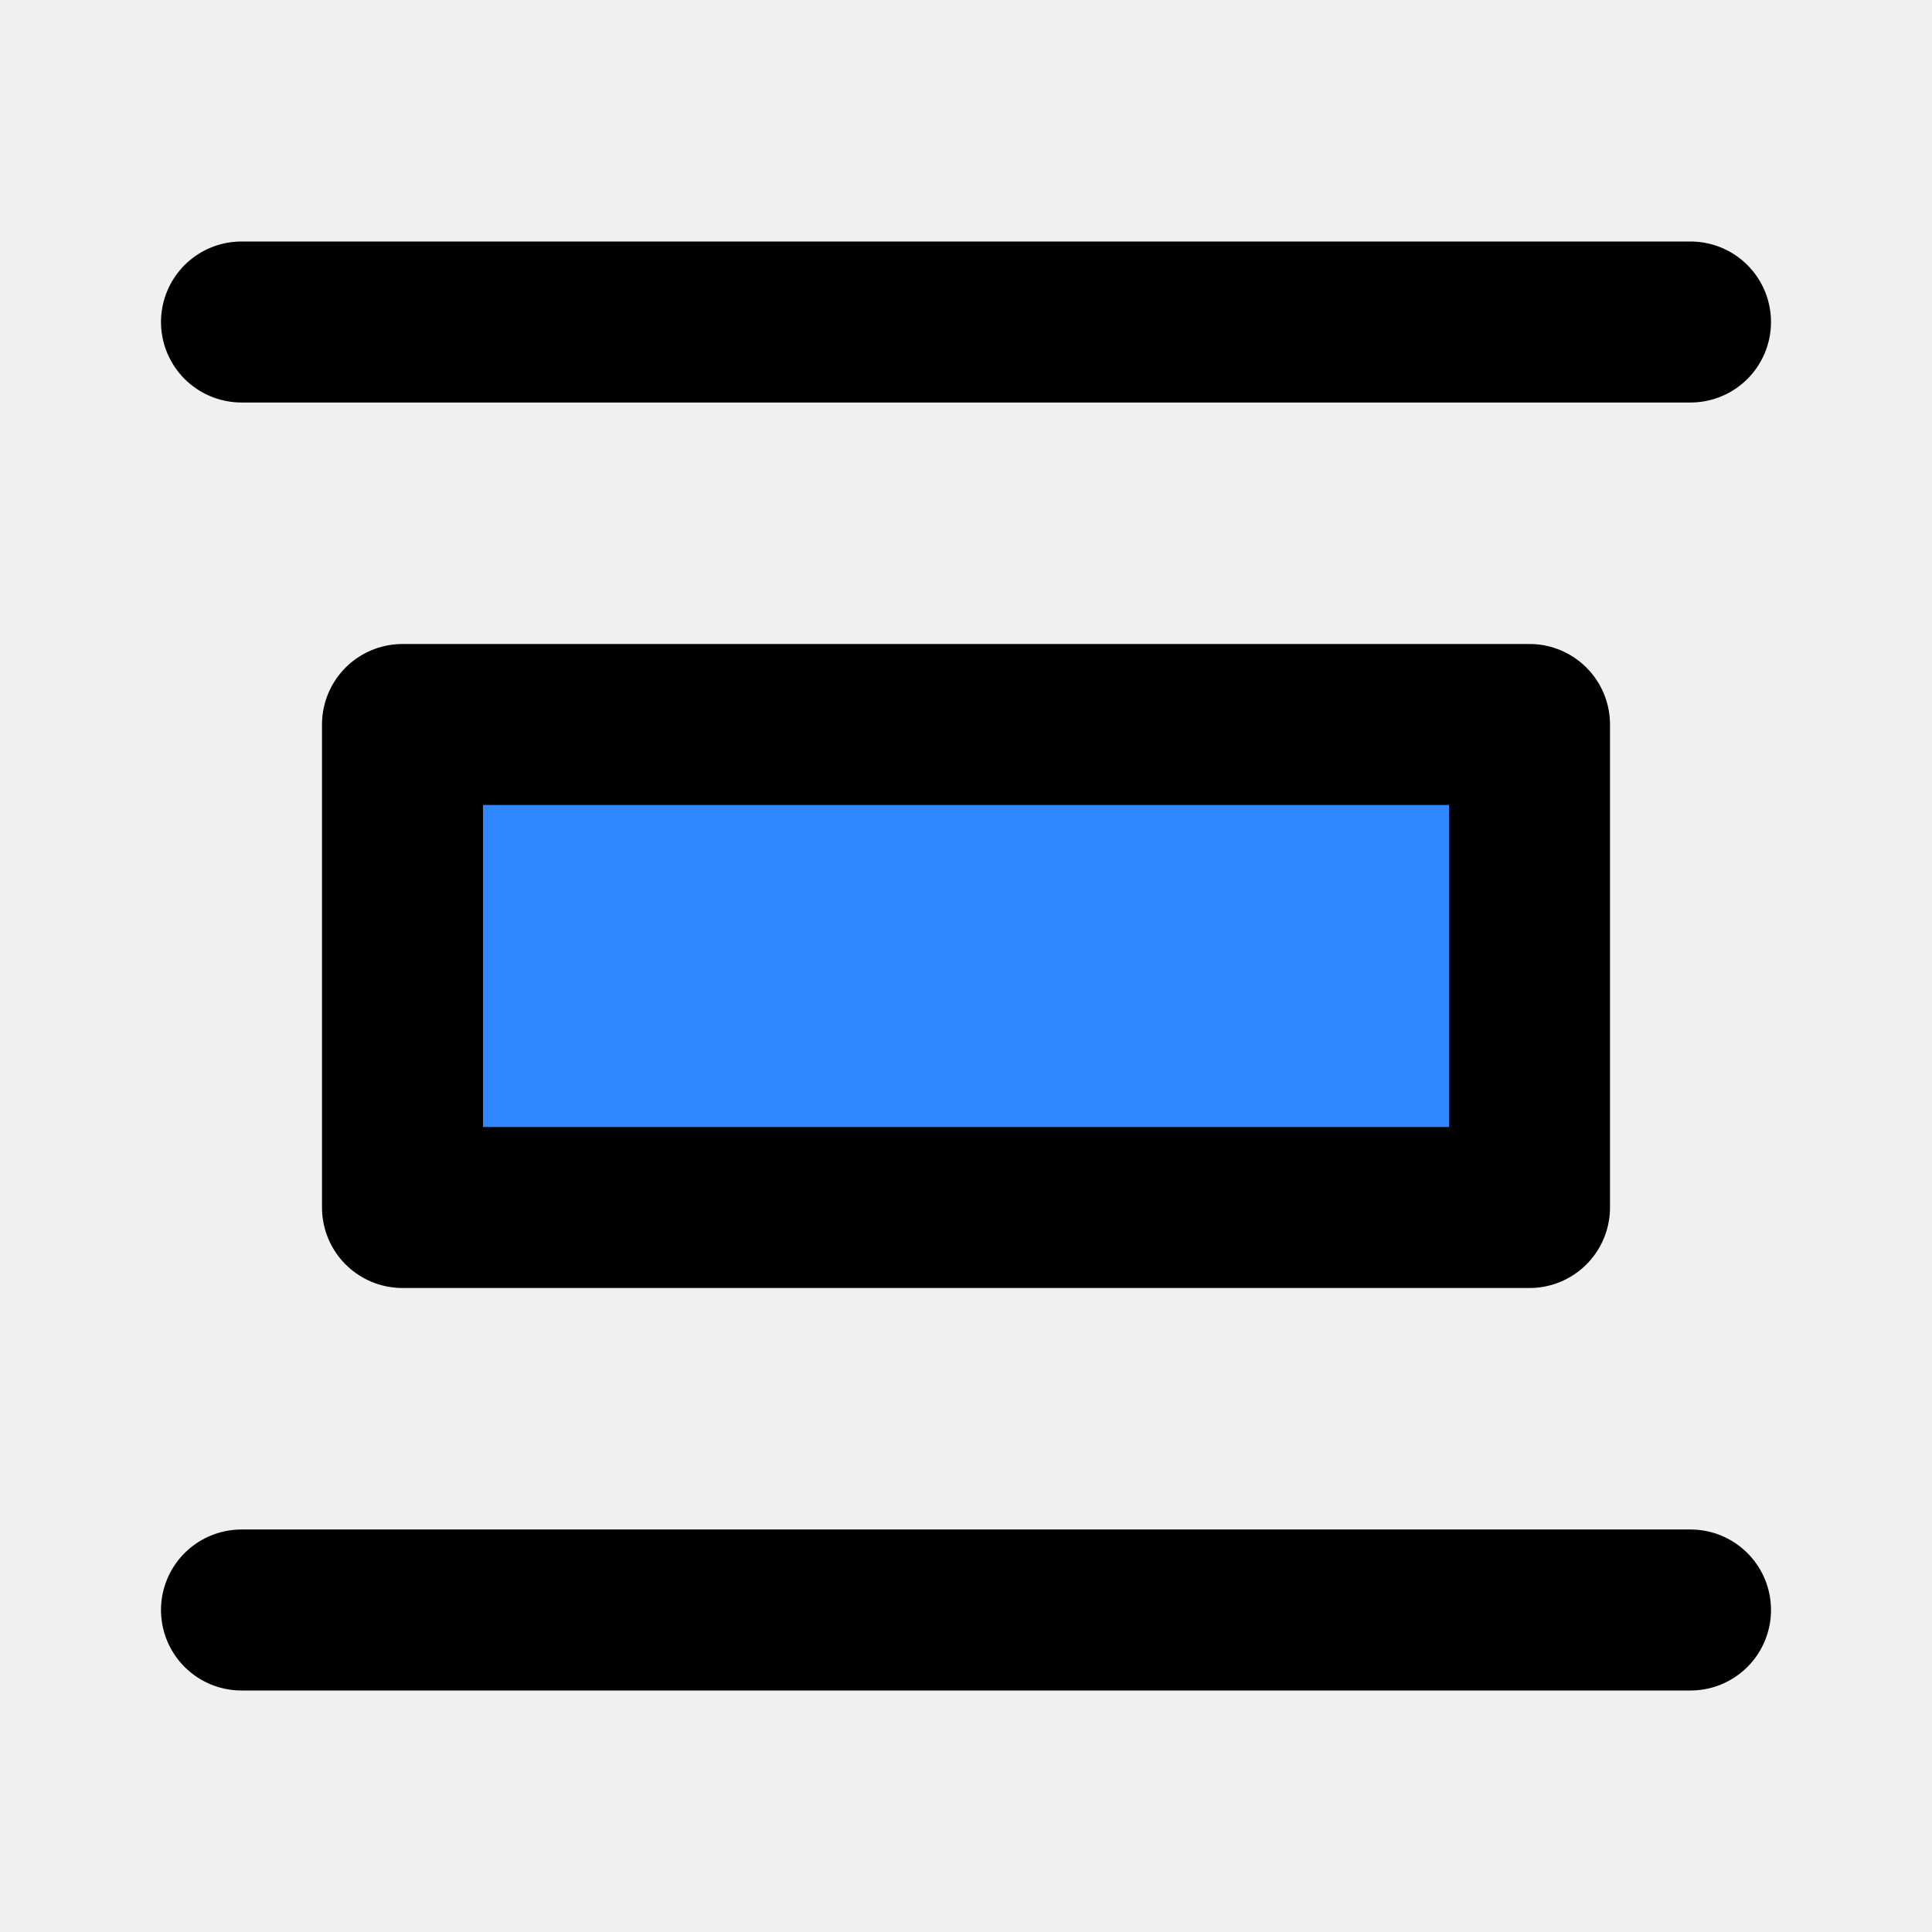
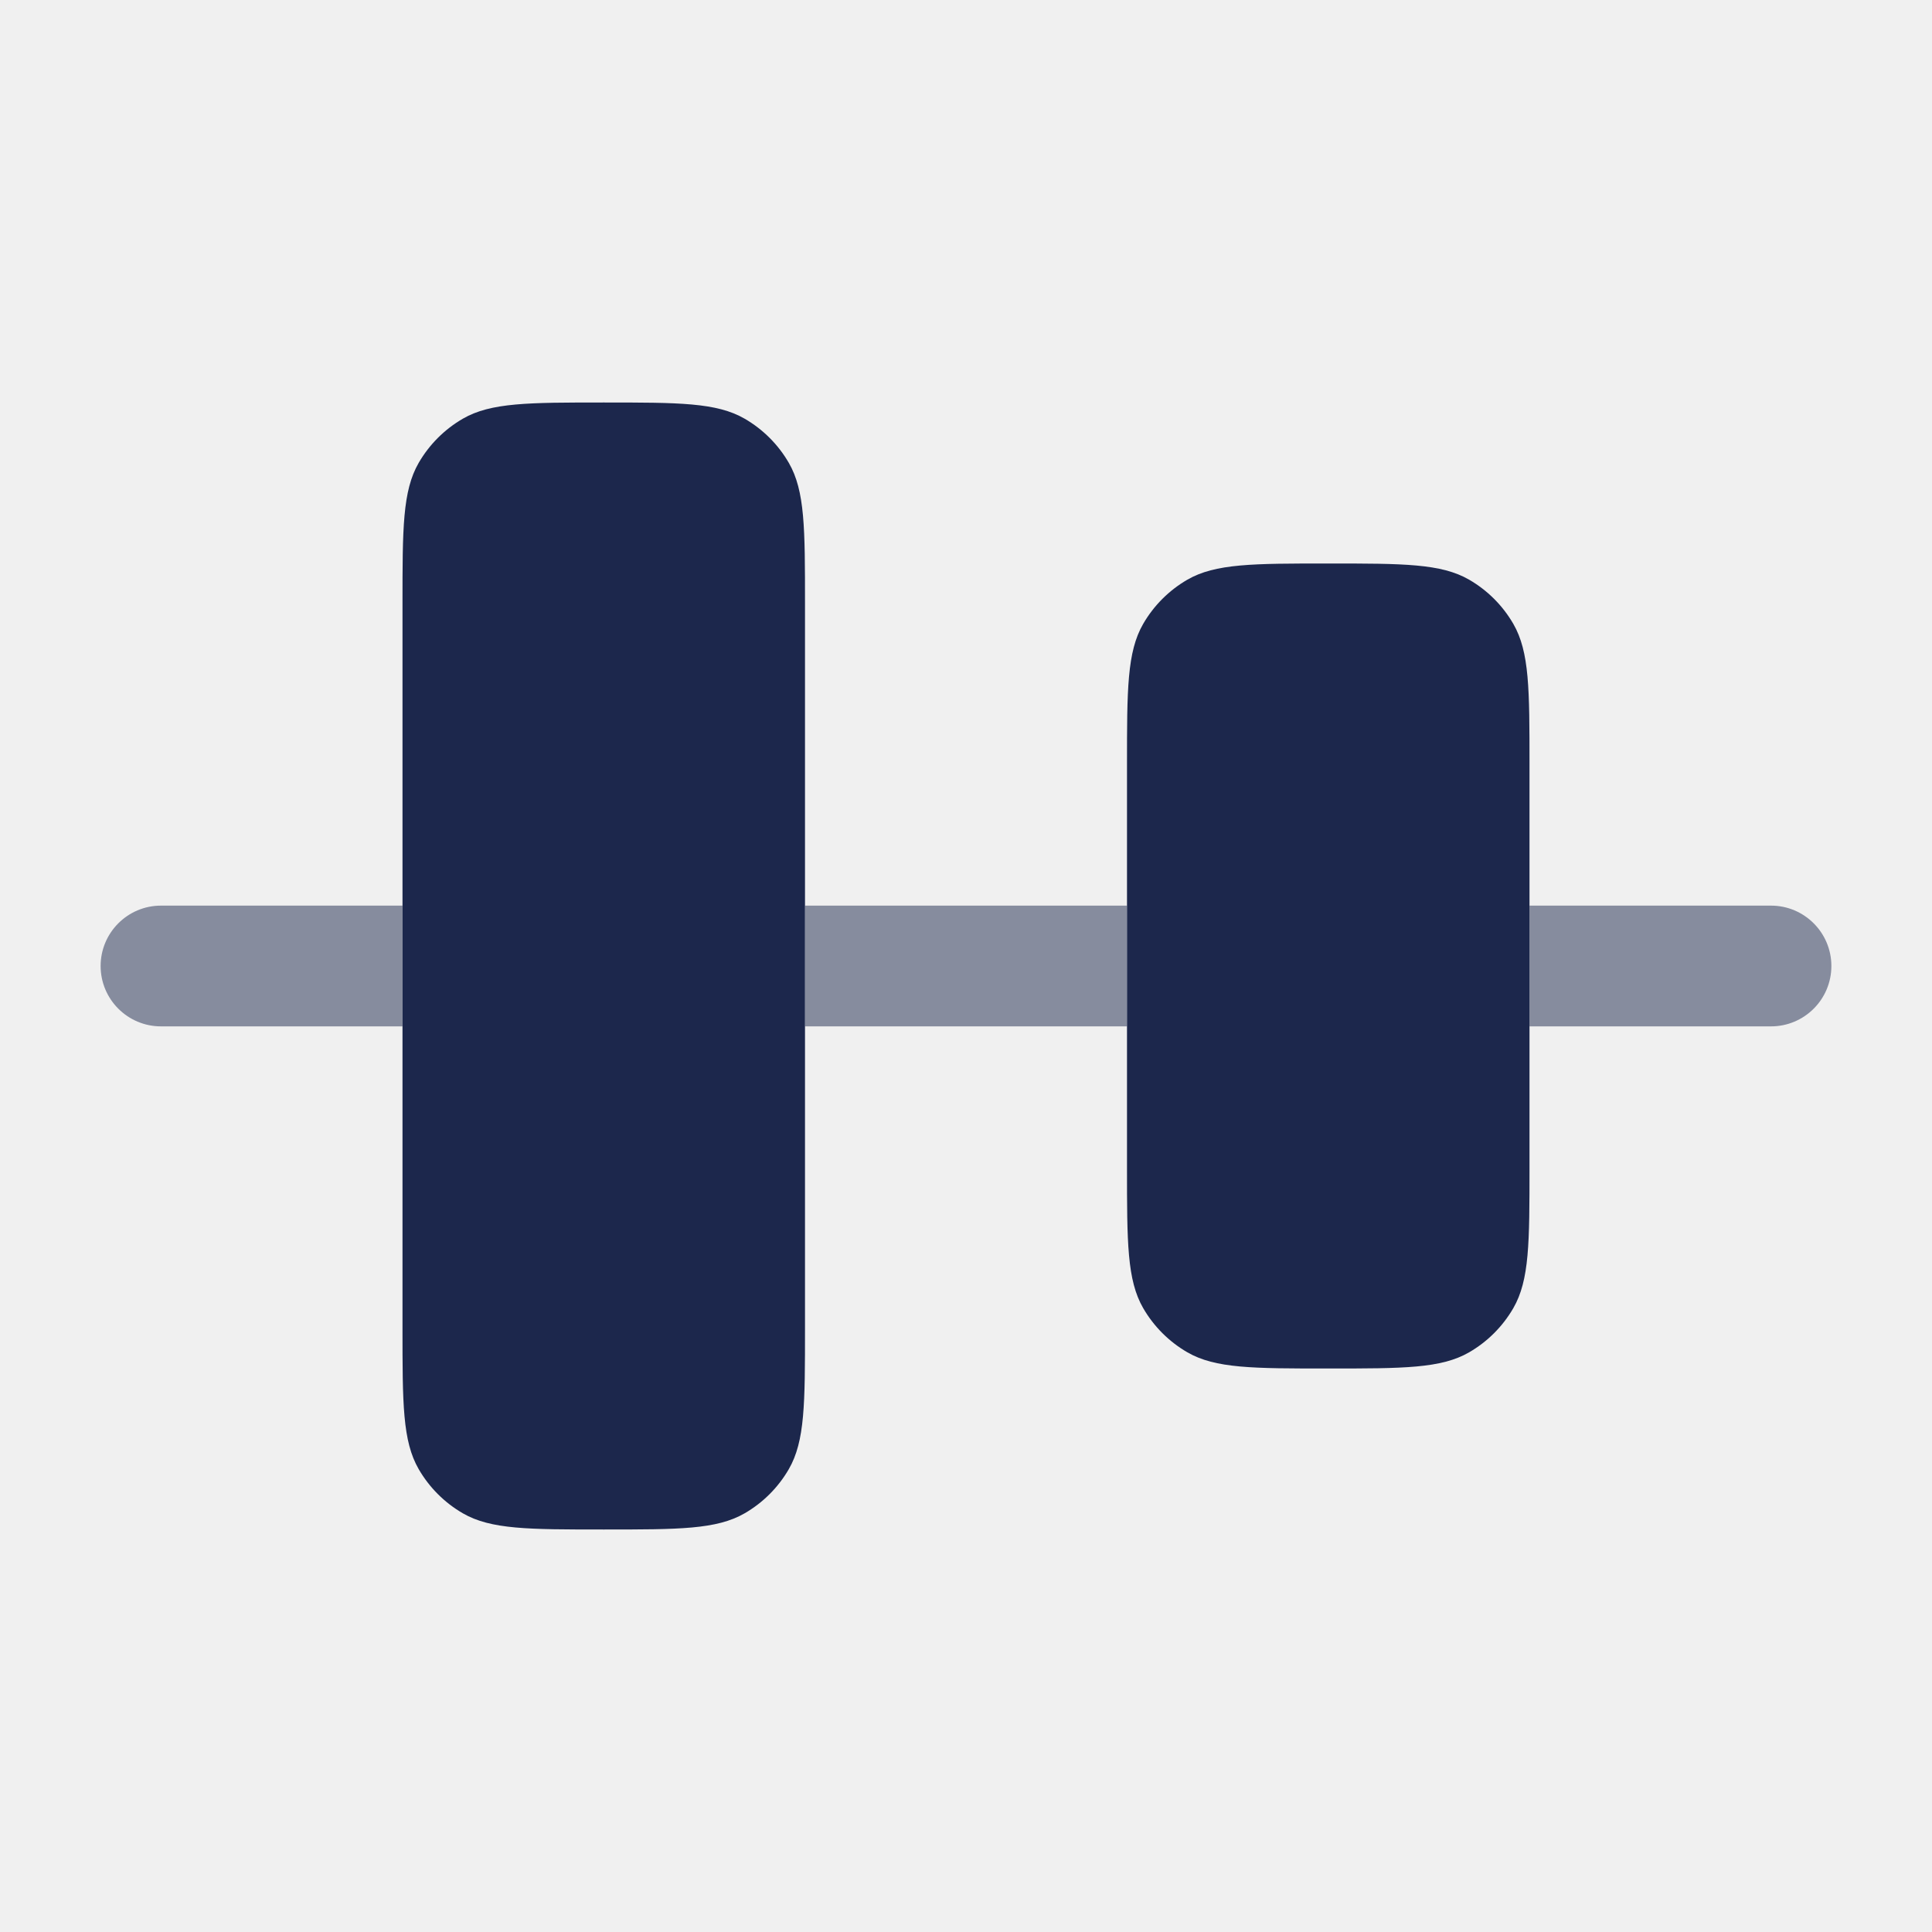
- <svg xmlns="http://www.w3.org/2000/svg" width="800px" height="800px" viewBox="0 0 48 48" fill="none">
-   <rect width="48" height="48" fill="white" fill-opacity="0.01" />
-   <mask id="mask0" mask-type="alpha" maskUnits="userSpaceOnUse" x="0" y="0" width="48" height="48">
-     <rect width="48" height="48" fill="white" />
-   </mask>
-   <g mask="url(#mask0)">
-     <rect x="38" y="30" width="28" height="12" transform="rotate(180 38 30)" fill="#2F88FF" stroke="#000000" stroke-width="4" stroke-linejoin="round" />
-     <path d="M42 40H6" stroke="#000000" stroke-width="4" stroke-linecap="round" stroke-linejoin="round" />
-     <path d="M42 8L6 8" stroke="#000000" stroke-width="4" stroke-linecap="round" stroke-linejoin="round" />
+ <svg xmlns="http://www.w3.org/2000/svg" width="800px" height="800px" viewBox="0 0 24 24" fill="none">
+   <path fill-rule="evenodd" clip-rule="evenodd" d="M14 9.5V11.25V12.75V14.5C14 15.435 14 15.902 14.201 16.25C14.333 16.478 14.522 16.667 14.75 16.799C15.098 17 15.565 17 16.5 17C17.435 17 17.902 17 18.25 16.799C18.478 16.667 18.667 16.478 18.799 16.25C19 15.902 19 15.435 19 14.5V12.75V11.25V9.5C19 8.565 19 8.098 18.799 7.75C18.667 7.522 18.478 7.333 18.25 7.201C17.902 7 17.435 7 16.5 7C15.565 7 15.098 7 14.75 7.201C14.522 7.333 14.333 7.522 14.201 7.75C14 8.098 14 8.565 14 9.5Z" fill="#1C274C" />
+   <path d="M7.5 5C6.565 5 6.098 5 5.75 5.201C5.522 5.333 5.333 5.522 5.201 5.75C5 6.098 5 6.565 5 7.5L5 11.25V12.75L5 16.5C5 17.435 5 17.902 5.201 18.25C5.333 18.478 5.522 18.667 5.75 18.799C6.098 19 6.565 19 7.5 19C8.435 19 8.902 19 9.25 18.799C9.478 18.667 9.667 18.478 9.799 18.25C10 17.902 10 17.435 10 16.5V12.75L10 11.25V7.5C10 6.565 10 6.098 9.799 5.75C9.667 5.522 9.478 5.333 9.25 5.201C8.902 5 8.435 5 7.5 5Z" fill="#1C274C" />
+   <g opacity="0.5">
+     <path d="M5 11.25H2C1.586 11.25 1.25 11.586 1.25 12C1.25 12.414 1.586 12.75 2 12.75H5V11.25Z" fill="#1C274C" />
+     <path d="M10 12.75L14 12.75V11.25H10L10 12.75Z" fill="#1C274C" />
+     <path d="M19 12.75L22 12.75C22.414 12.75 22.75 12.414 22.75 12C22.75 11.586 22.414 11.25 22 11.25L19 11.25V12.75Z" fill="#1C274C" />
  </g>
</svg>
